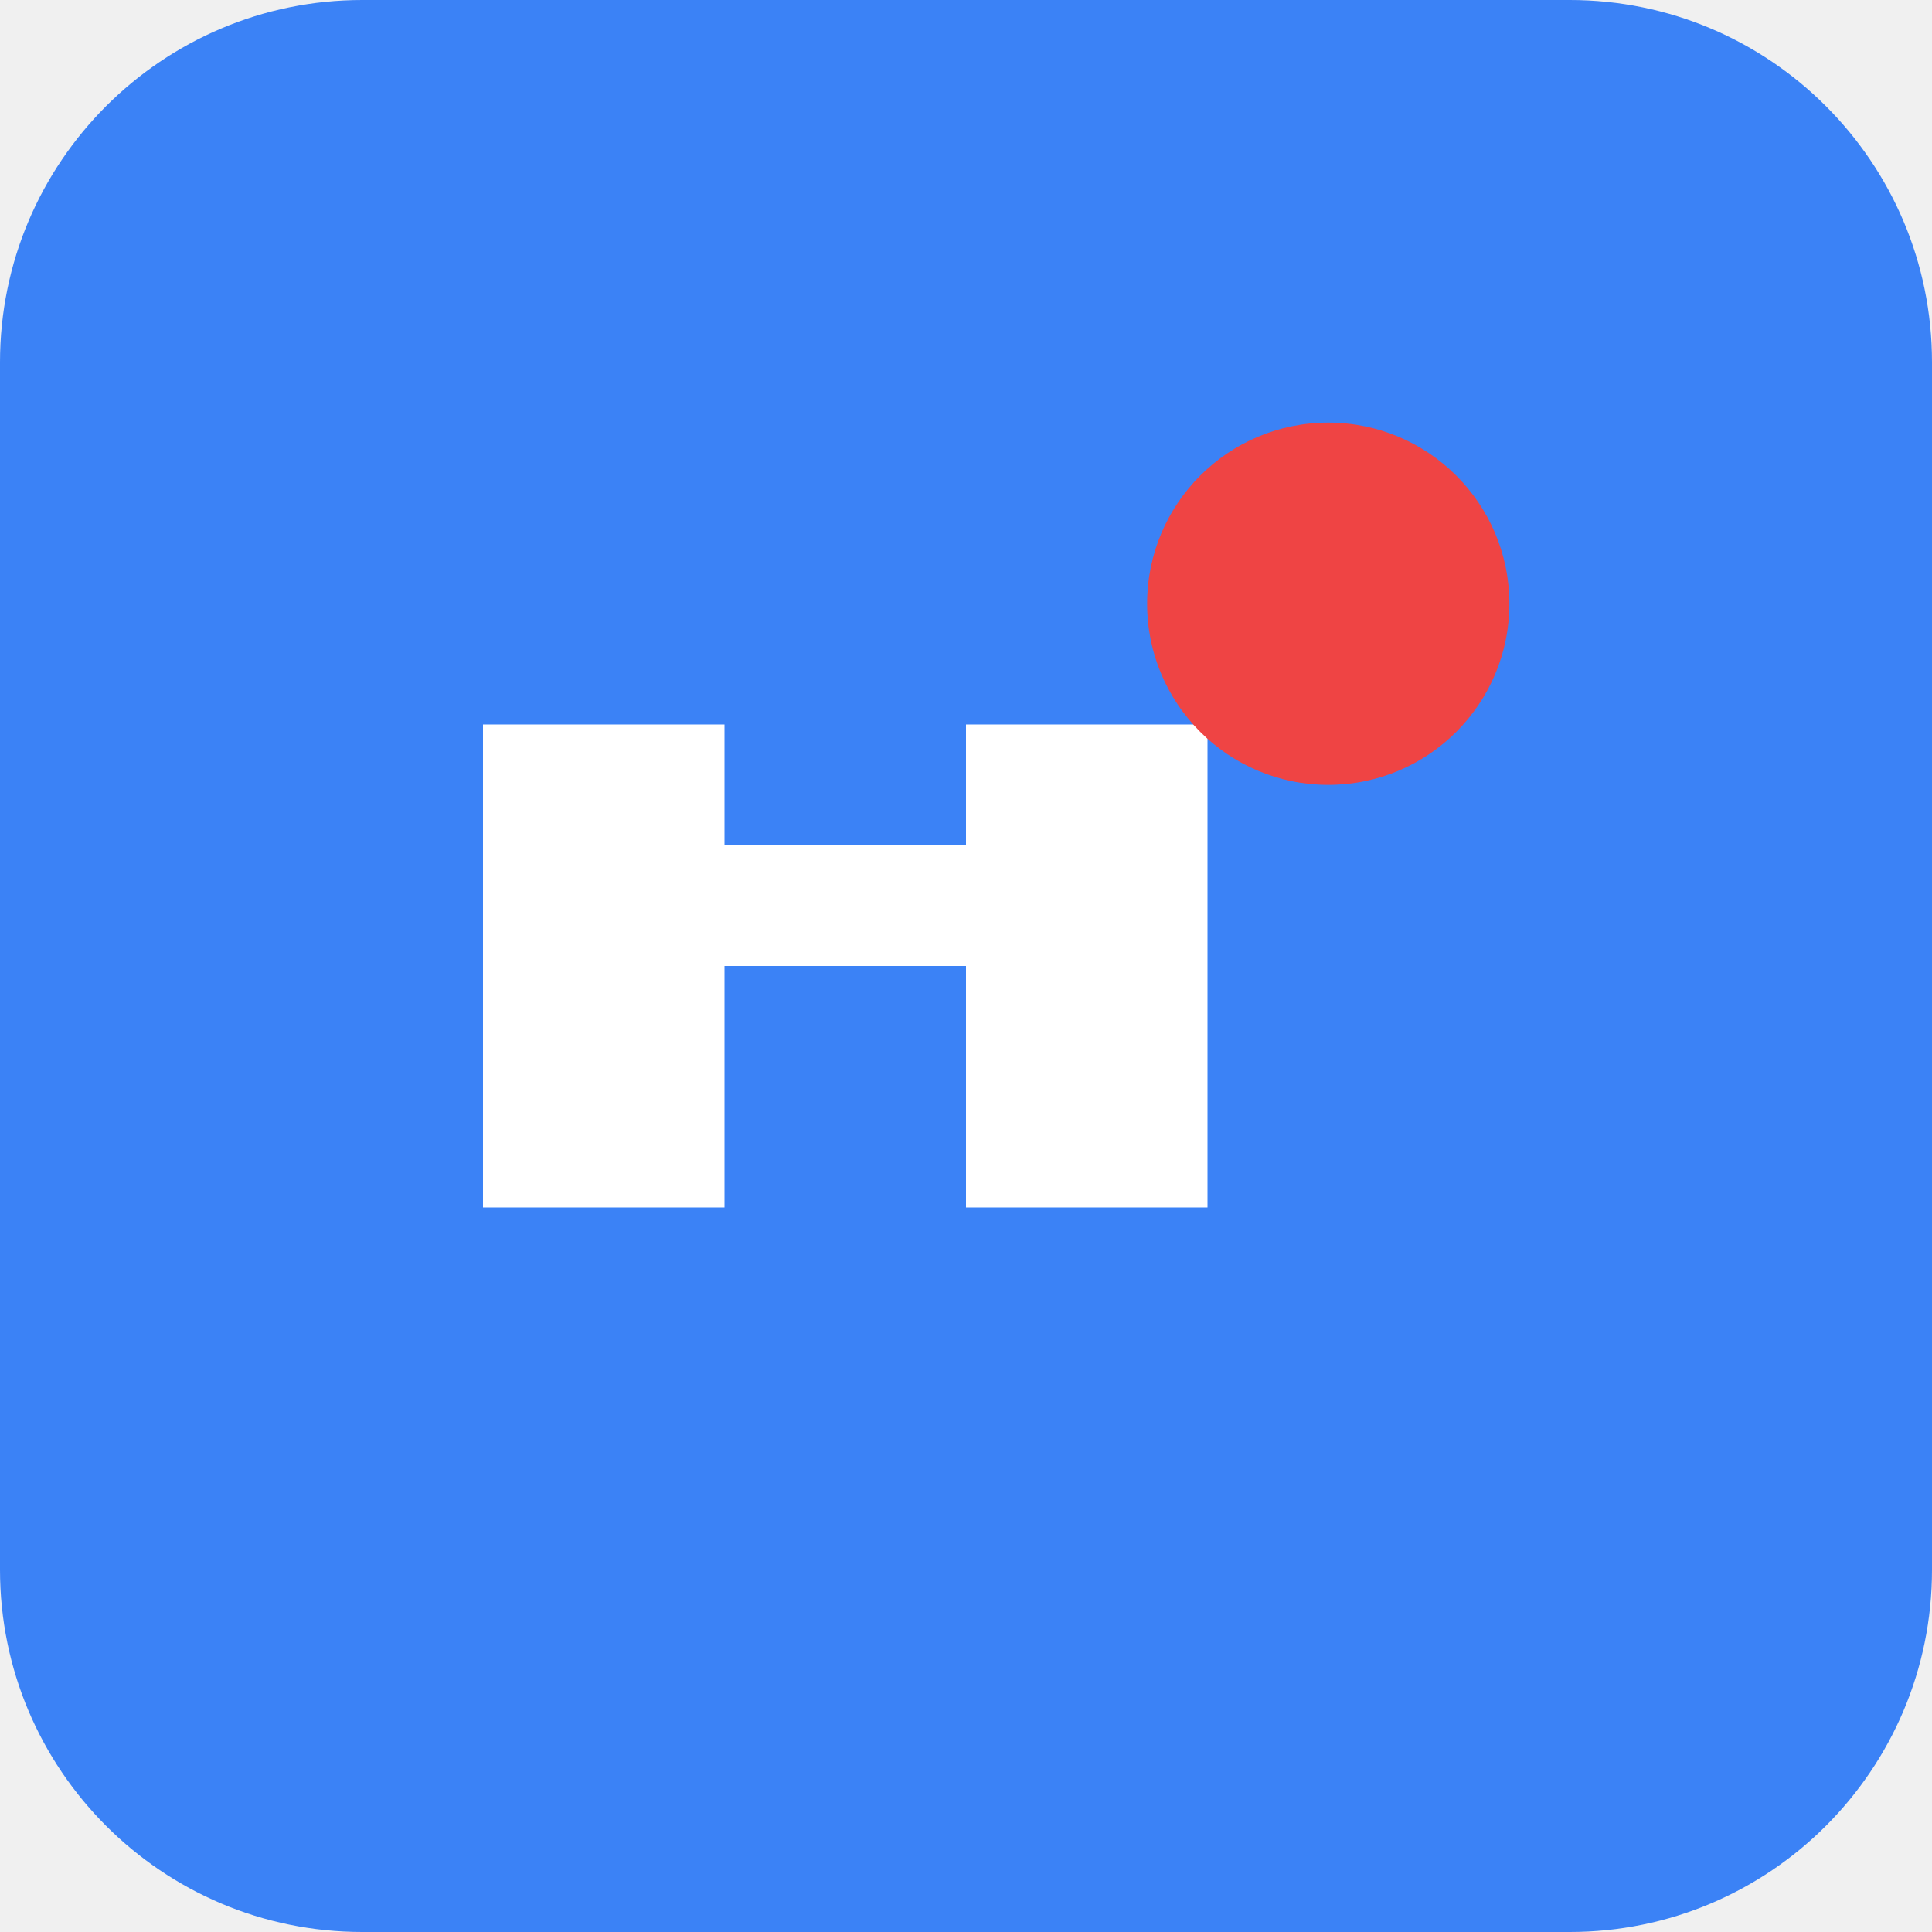
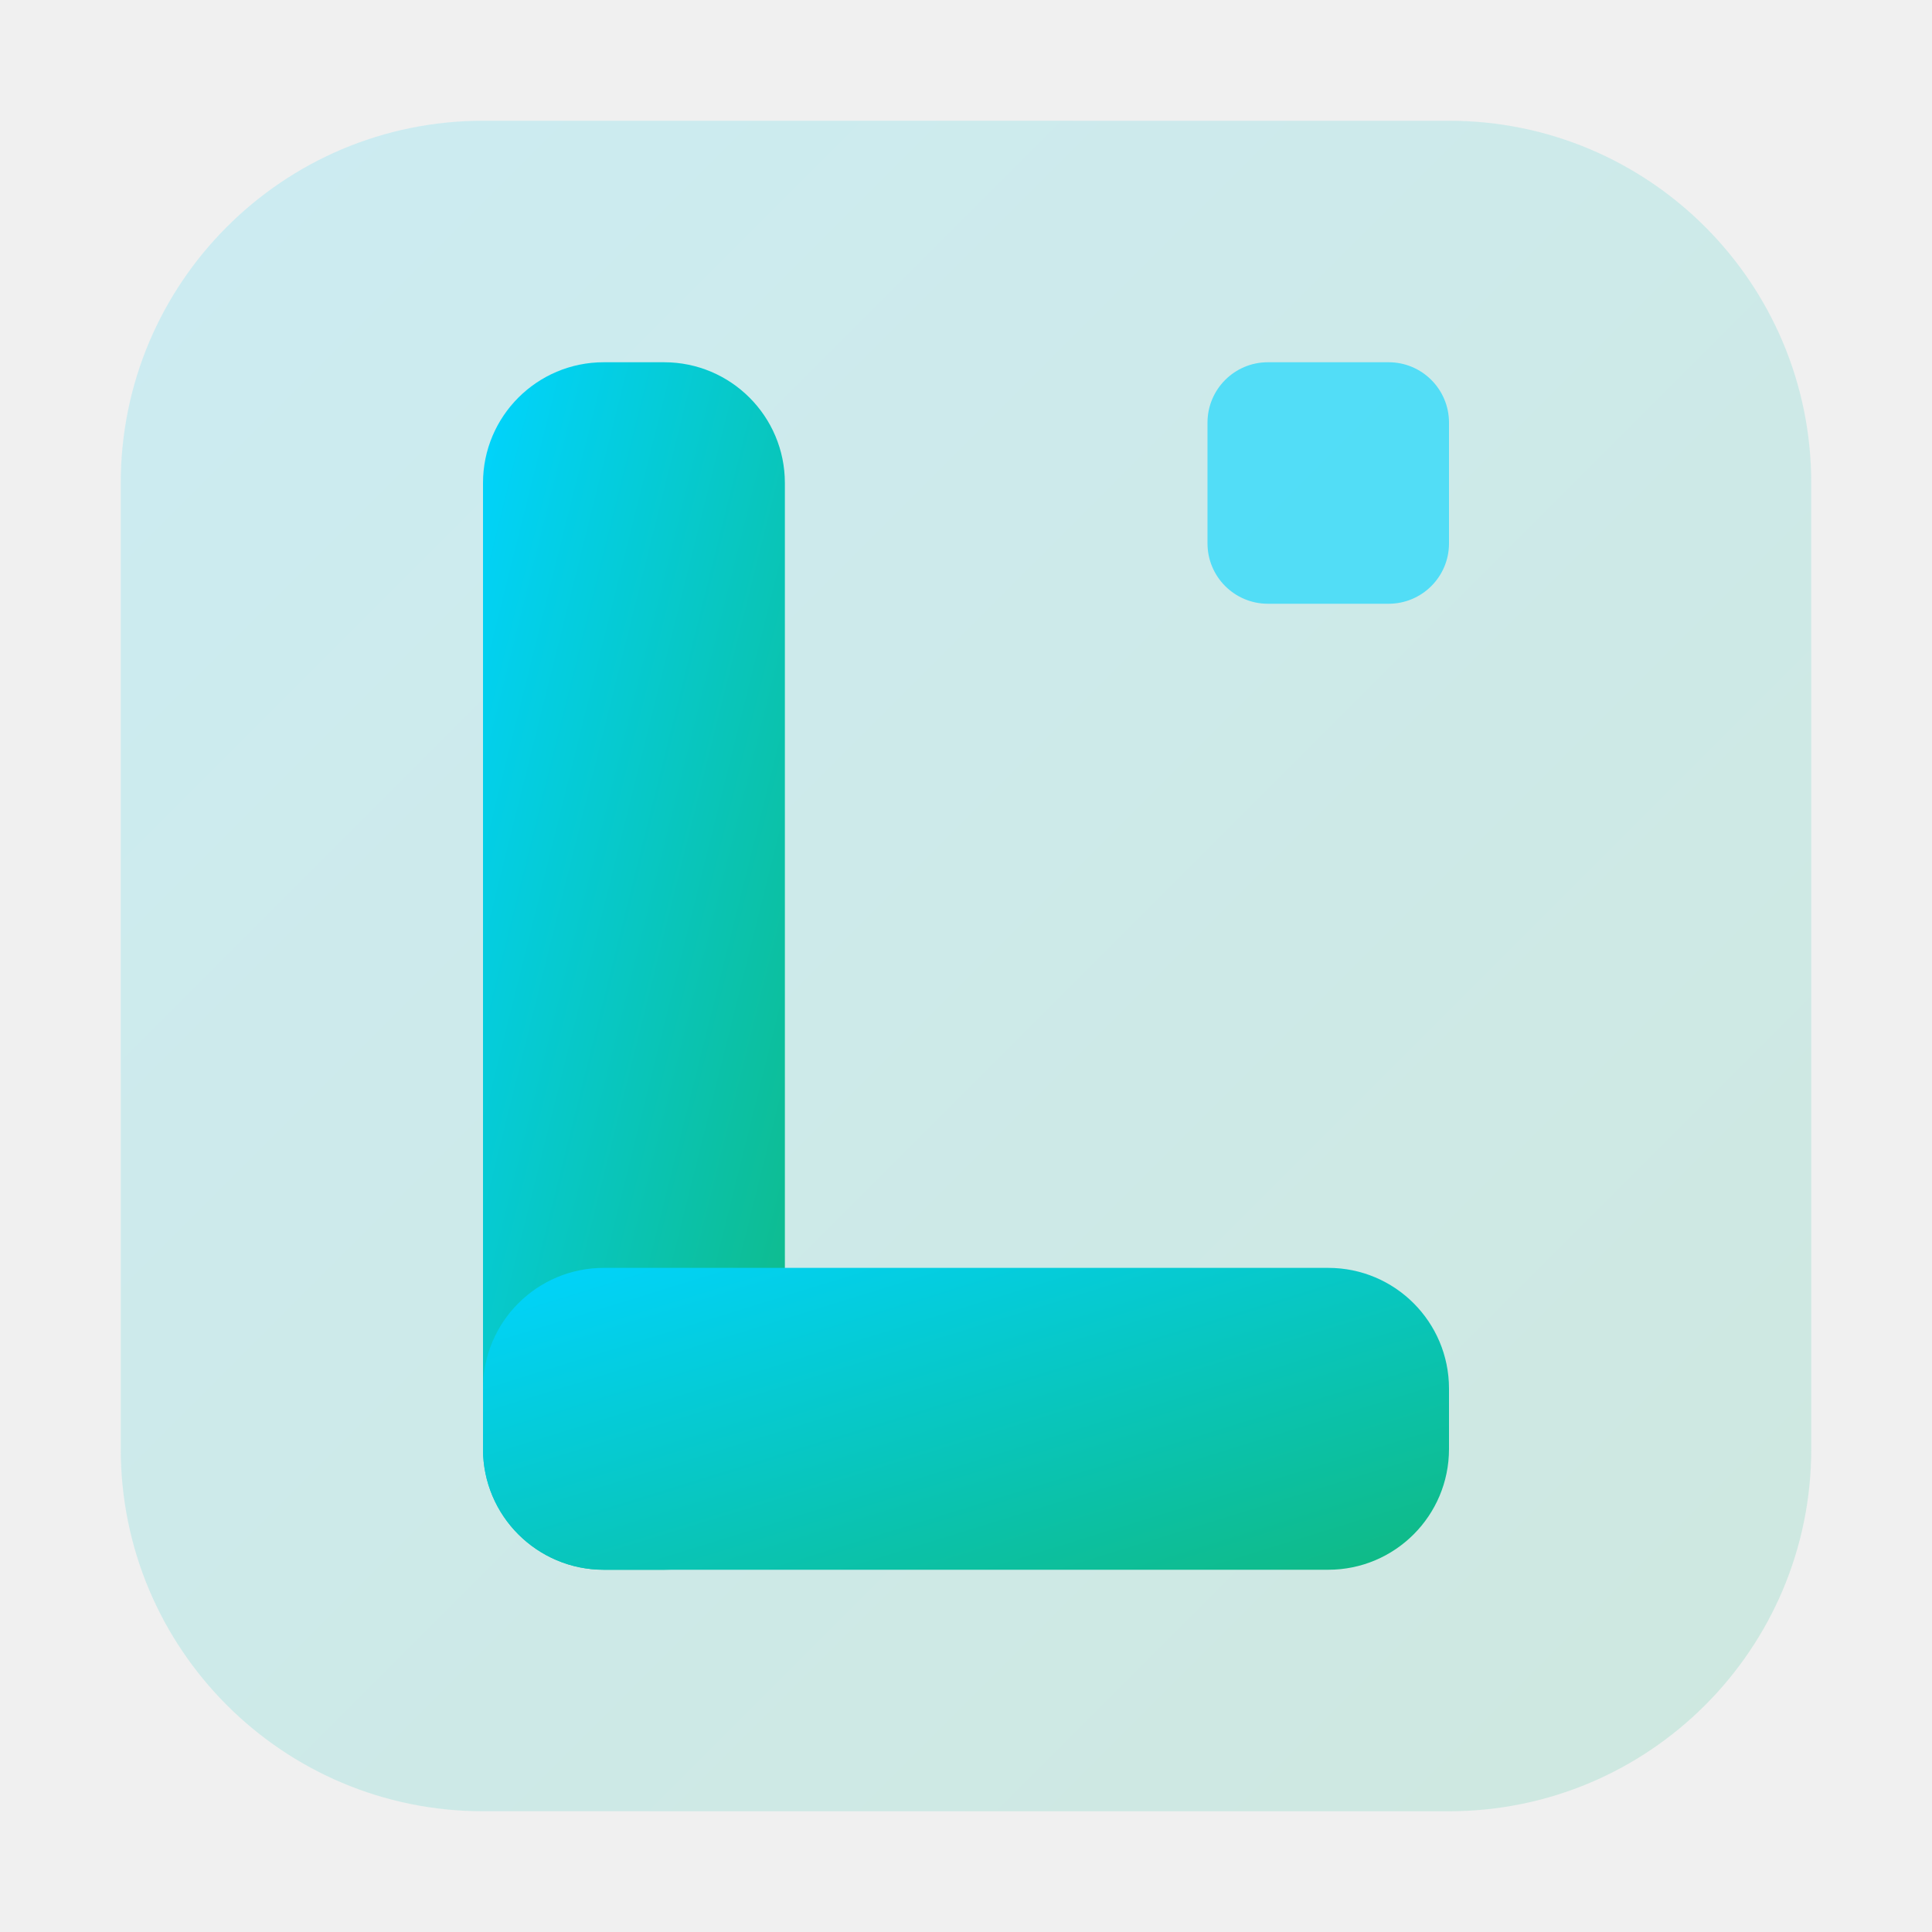
- <svg xmlns="http://www.w3.org/2000/svg" width="32" height="32" viewBox="0 0 32 32" fill="none">
-   <rect width="32" height="32" rx="6" fill="#3B82F6" />
-   <path d="M8 12V20H12V16H16V20H20V12H16V14H12V12H8Z" fill="white" />
-   <circle cx="22" cy="10" r="3" fill="#EF4444" />
+ <svg xmlns="http://www.w3.org/2000/svg" viewBox="0 0 32 32" fill="none">
+   <defs>
+     <linearGradient id="faviconGradient" x1="0%" y1="0%" x2="100%" y2="100%">
+       <stop offset="0%" stop-color="#00d4ff" />
+       <stop offset="100%" stop-color="#10b981" />
+     </linearGradient>
+   </defs>
+   <rect x="2" y="2" width="28" height="28" rx="6" fill="url(#faviconGradient)" opacity="0.15" />
+   <rect x="8" y="6" width="5" height="20" rx="2" fill="url(#faviconGradient)" />
+   <rect x="8" y="21" width="16" height="5" rx="2" fill="url(#faviconGradient)" />
+   <rect x="20" y="6" width="4" height="4" rx="1" fill="#00d4ff" opacity="0.6" />
</svg>
